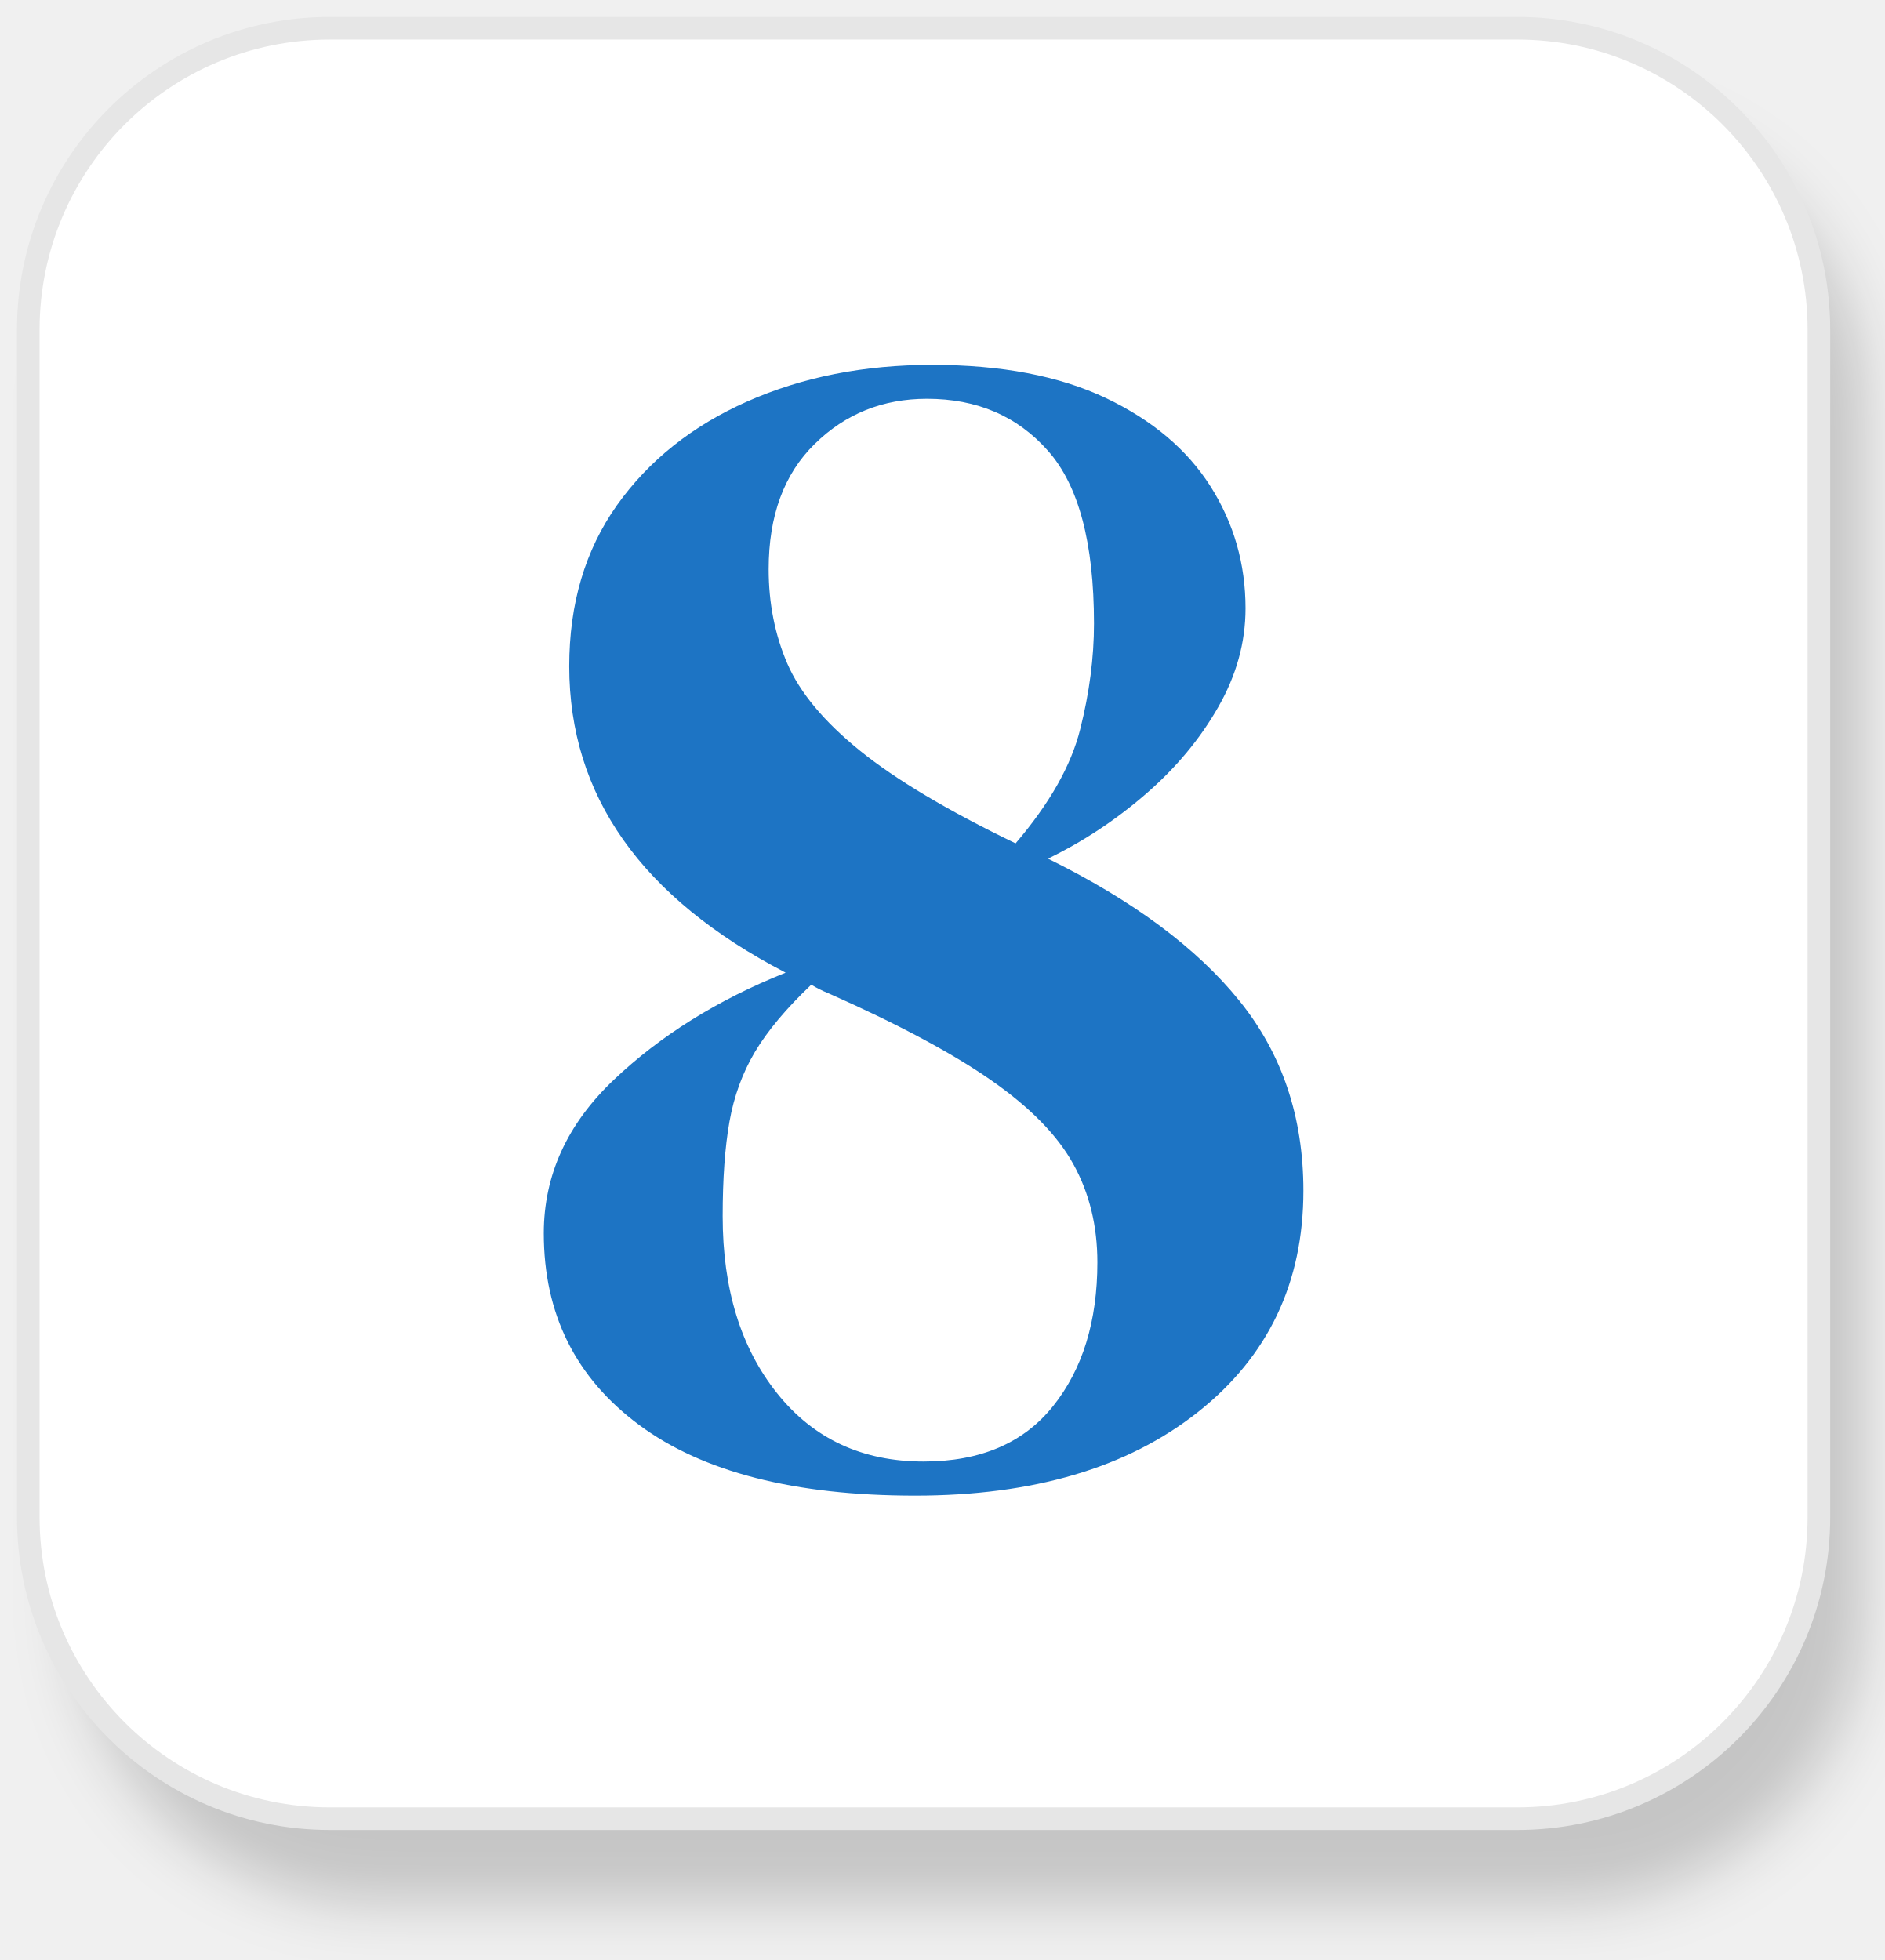
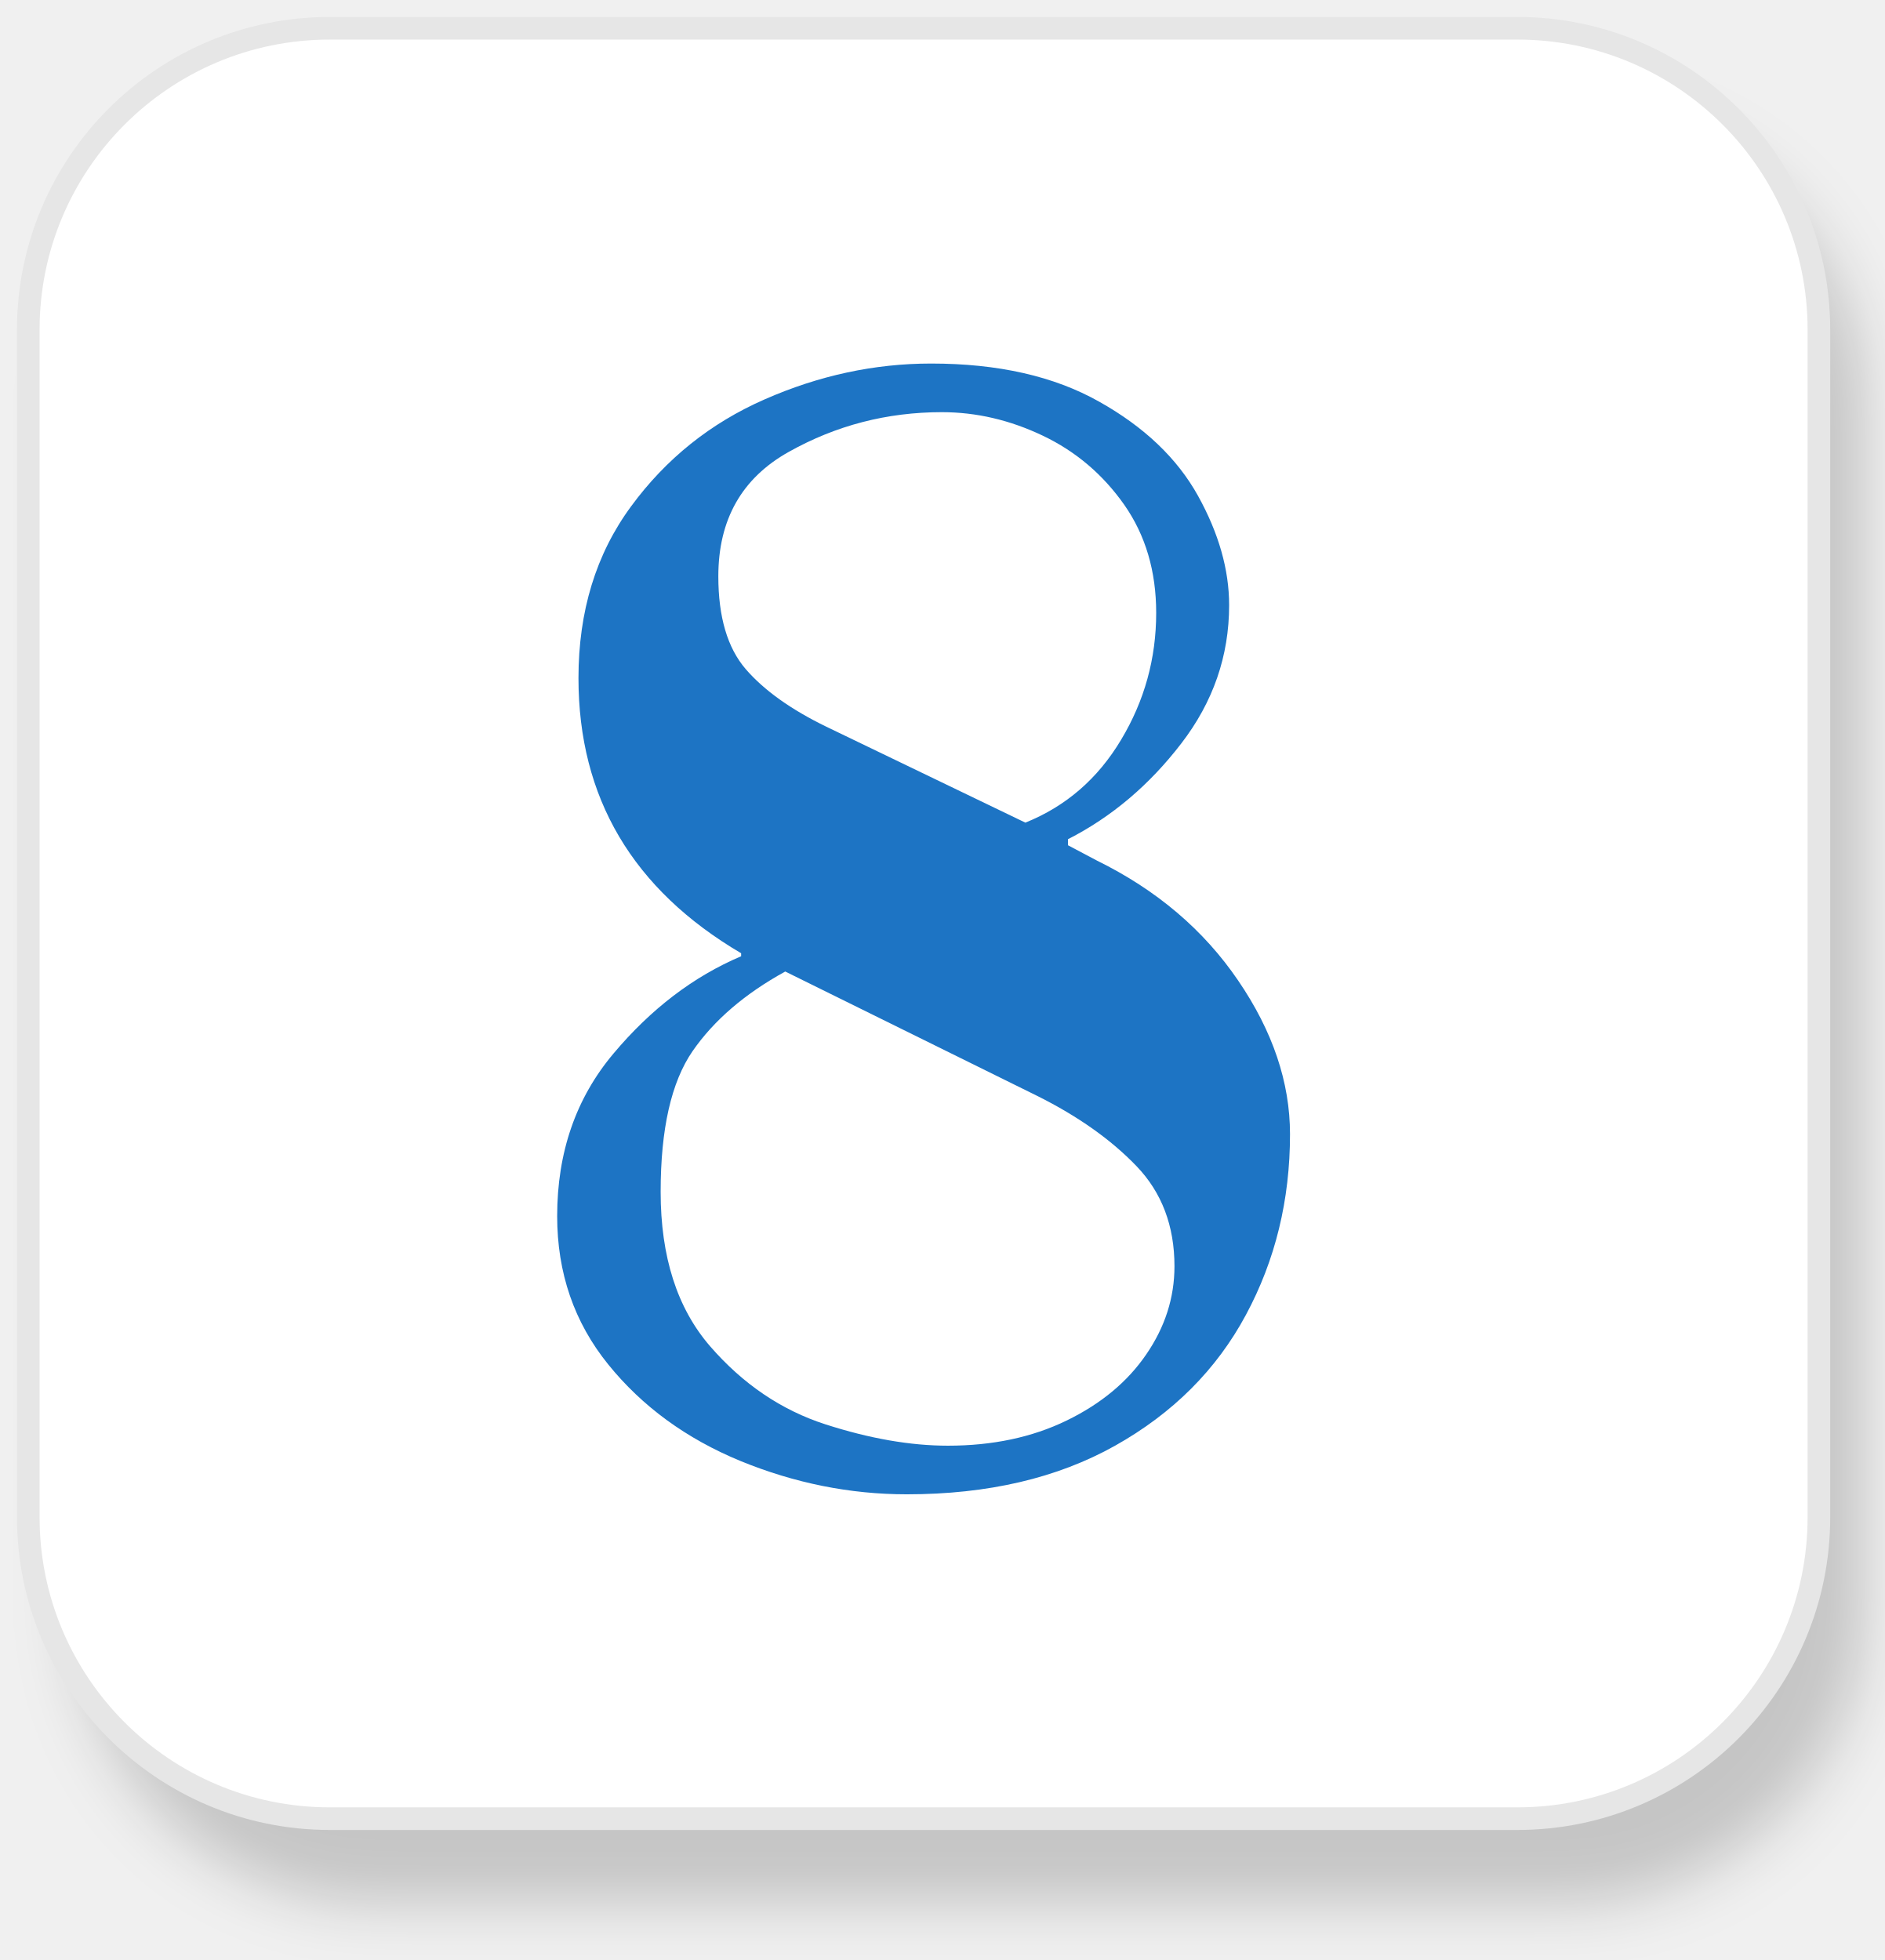
<svg xmlns="http://www.w3.org/2000/svg" viewBox="0 0 100 104" width="100" height="104">
  <defs>
    <filter id="soft" x="-10%" y="-10%" width="130%" height="130%">
      <feGaussianBlur stdDeviation="1.6" />
    </filter>
  </defs>
  <rect x="4" y="6" width="95" height="95" rx="16" fill="#000" opacity="0.18" filter="url(#soft)" />
  <rect x="1.5" y="1.5" width="95" height="95" rx="16" fill="#ffffff" stroke="#e6e6e6" stroke-width="1.2" />
-   <path d="M28.85 65.44L28.85 65.44Q28.85 60.83 32.55 57.31Q36.26 53.78 41.68 51.61L41.68 51.61Q30.2 45.65 30.2 35.35L30.2 35.35Q30.2 30.38 32.73 26.81Q35.27 23.24 39.65 21.3Q44.03 19.36 49.45 19.36L49.45 19.36Q54.96 19.36 58.67 21.12Q62.37 22.88 64.23 25.82Q66.08 28.75 66.08 32.28L66.08 32.28Q66.08 34.99 64.63 37.52Q63.19 40.05 60.79 42.13Q58.4 44.2 55.6 45.56L55.6 45.56Q62.37 48.9 65.76 53.11Q69.15 57.31 69.15 63.18L69.15 63.18Q69.15 70.5 63.55 74.93Q57.95 79.36 48.55 79.36L48.55 79.36Q38.97 79.36 33.91 75.61Q28.85 71.86 28.85 65.44M40.78 30.2L40.78 30.2Q40.78 32.91 41.77 35.21Q42.77 37.52 45.61 39.82Q48.46 42.13 53.88 44.75L53.88 44.75Q56.59 41.58 57.31 38.69Q58.04 35.8 58.04 33.09L58.04 33.09Q58.04 26.67 55.6 23.92Q53.16 21.16 49.18 21.16L49.18 21.16Q45.66 21.16 43.22 23.56Q40.78 25.95 40.78 30.2M38.34 64.54L38.34 64.54Q38.34 70.32 41.23 73.93Q44.12 77.55 49 77.55L49 77.55Q53.52 77.55 55.87 74.61Q58.22 71.67 58.22 66.98L58.22 66.98Q58.22 64.08 56.95 61.78Q55.69 59.48 52.57 57.31Q49.45 55.14 43.94 52.7L43.94 52.7Q43.49 52.52 43.04 52.25L43.04 52.25Q41.05 54.14 40.05 55.82Q39.06 57.49 38.7 59.52Q38.34 61.55 38.34 64.54" fill="#1d74c4" />
+   <path d="M48.11 79.29Q43.6 79.29 39.28 77.52Q34.97 75.74 32.27 72.4Q29.56 69.05 29.56 64.53L29.56 64.53Q29.56 59.45 32.55 55.9Q35.53 52.35 39.32 50.74L39.32 50.74L39.32 50.58Q30.69 45.5 30.69 35.98L30.69 35.98Q30.69 30.66 33.48 26.87Q36.26 23.08 40.57 21.19Q44.89 19.29 49.4 19.29L49.4 19.29Q54.73 19.29 58.31 21.31Q61.9 23.32 63.56 26.31Q65.21 29.29 65.21 32.11L65.21 32.11Q65.21 36.15 62.67 39.45Q60.13 42.76 56.66 44.53L56.66 44.53L56.66 44.85L58.19 45.66Q62.95 48 65.69 52.03Q68.44 56.06 68.44 60.18L68.44 60.18Q68.44 65.42 66.1 69.77Q63.76 74.13 59.16 76.71Q54.56 79.29 48.11 79.29L48.11 79.29M54.4 43.65Q57.63 42.35 59.48 39.25Q61.34 36.15 61.34 32.52L61.34 32.52Q61.34 29.21 59.65 26.79Q57.95 24.37 55.33 23.12Q52.71 21.87 49.97 21.87L49.97 21.87Q45.61 21.87 41.86 23.97Q38.11 26.06 38.11 30.58L38.11 30.58Q38.11 33.81 39.56 35.5Q41.02 37.19 43.84 38.56L43.84 38.56L54.4 43.65M50.29 76.71Q53.84 76.71 56.58 75.38Q59.32 74.05 60.81 71.87Q62.31 69.69 62.31 67.19L62.31 67.19Q62.31 63.97 60.29 61.87Q58.27 59.77 55.05 58.16L55.05 58.16L41.66 51.55Q38.44 53.32 36.74 55.78Q35.05 58.24 35.05 63.24L35.05 63.24Q35.05 68.4 37.67 71.43Q40.29 74.45 43.8 75.58Q47.31 76.71 50.29 76.71L50.29 76.71" fill="#1d74c4" />
</svg>
